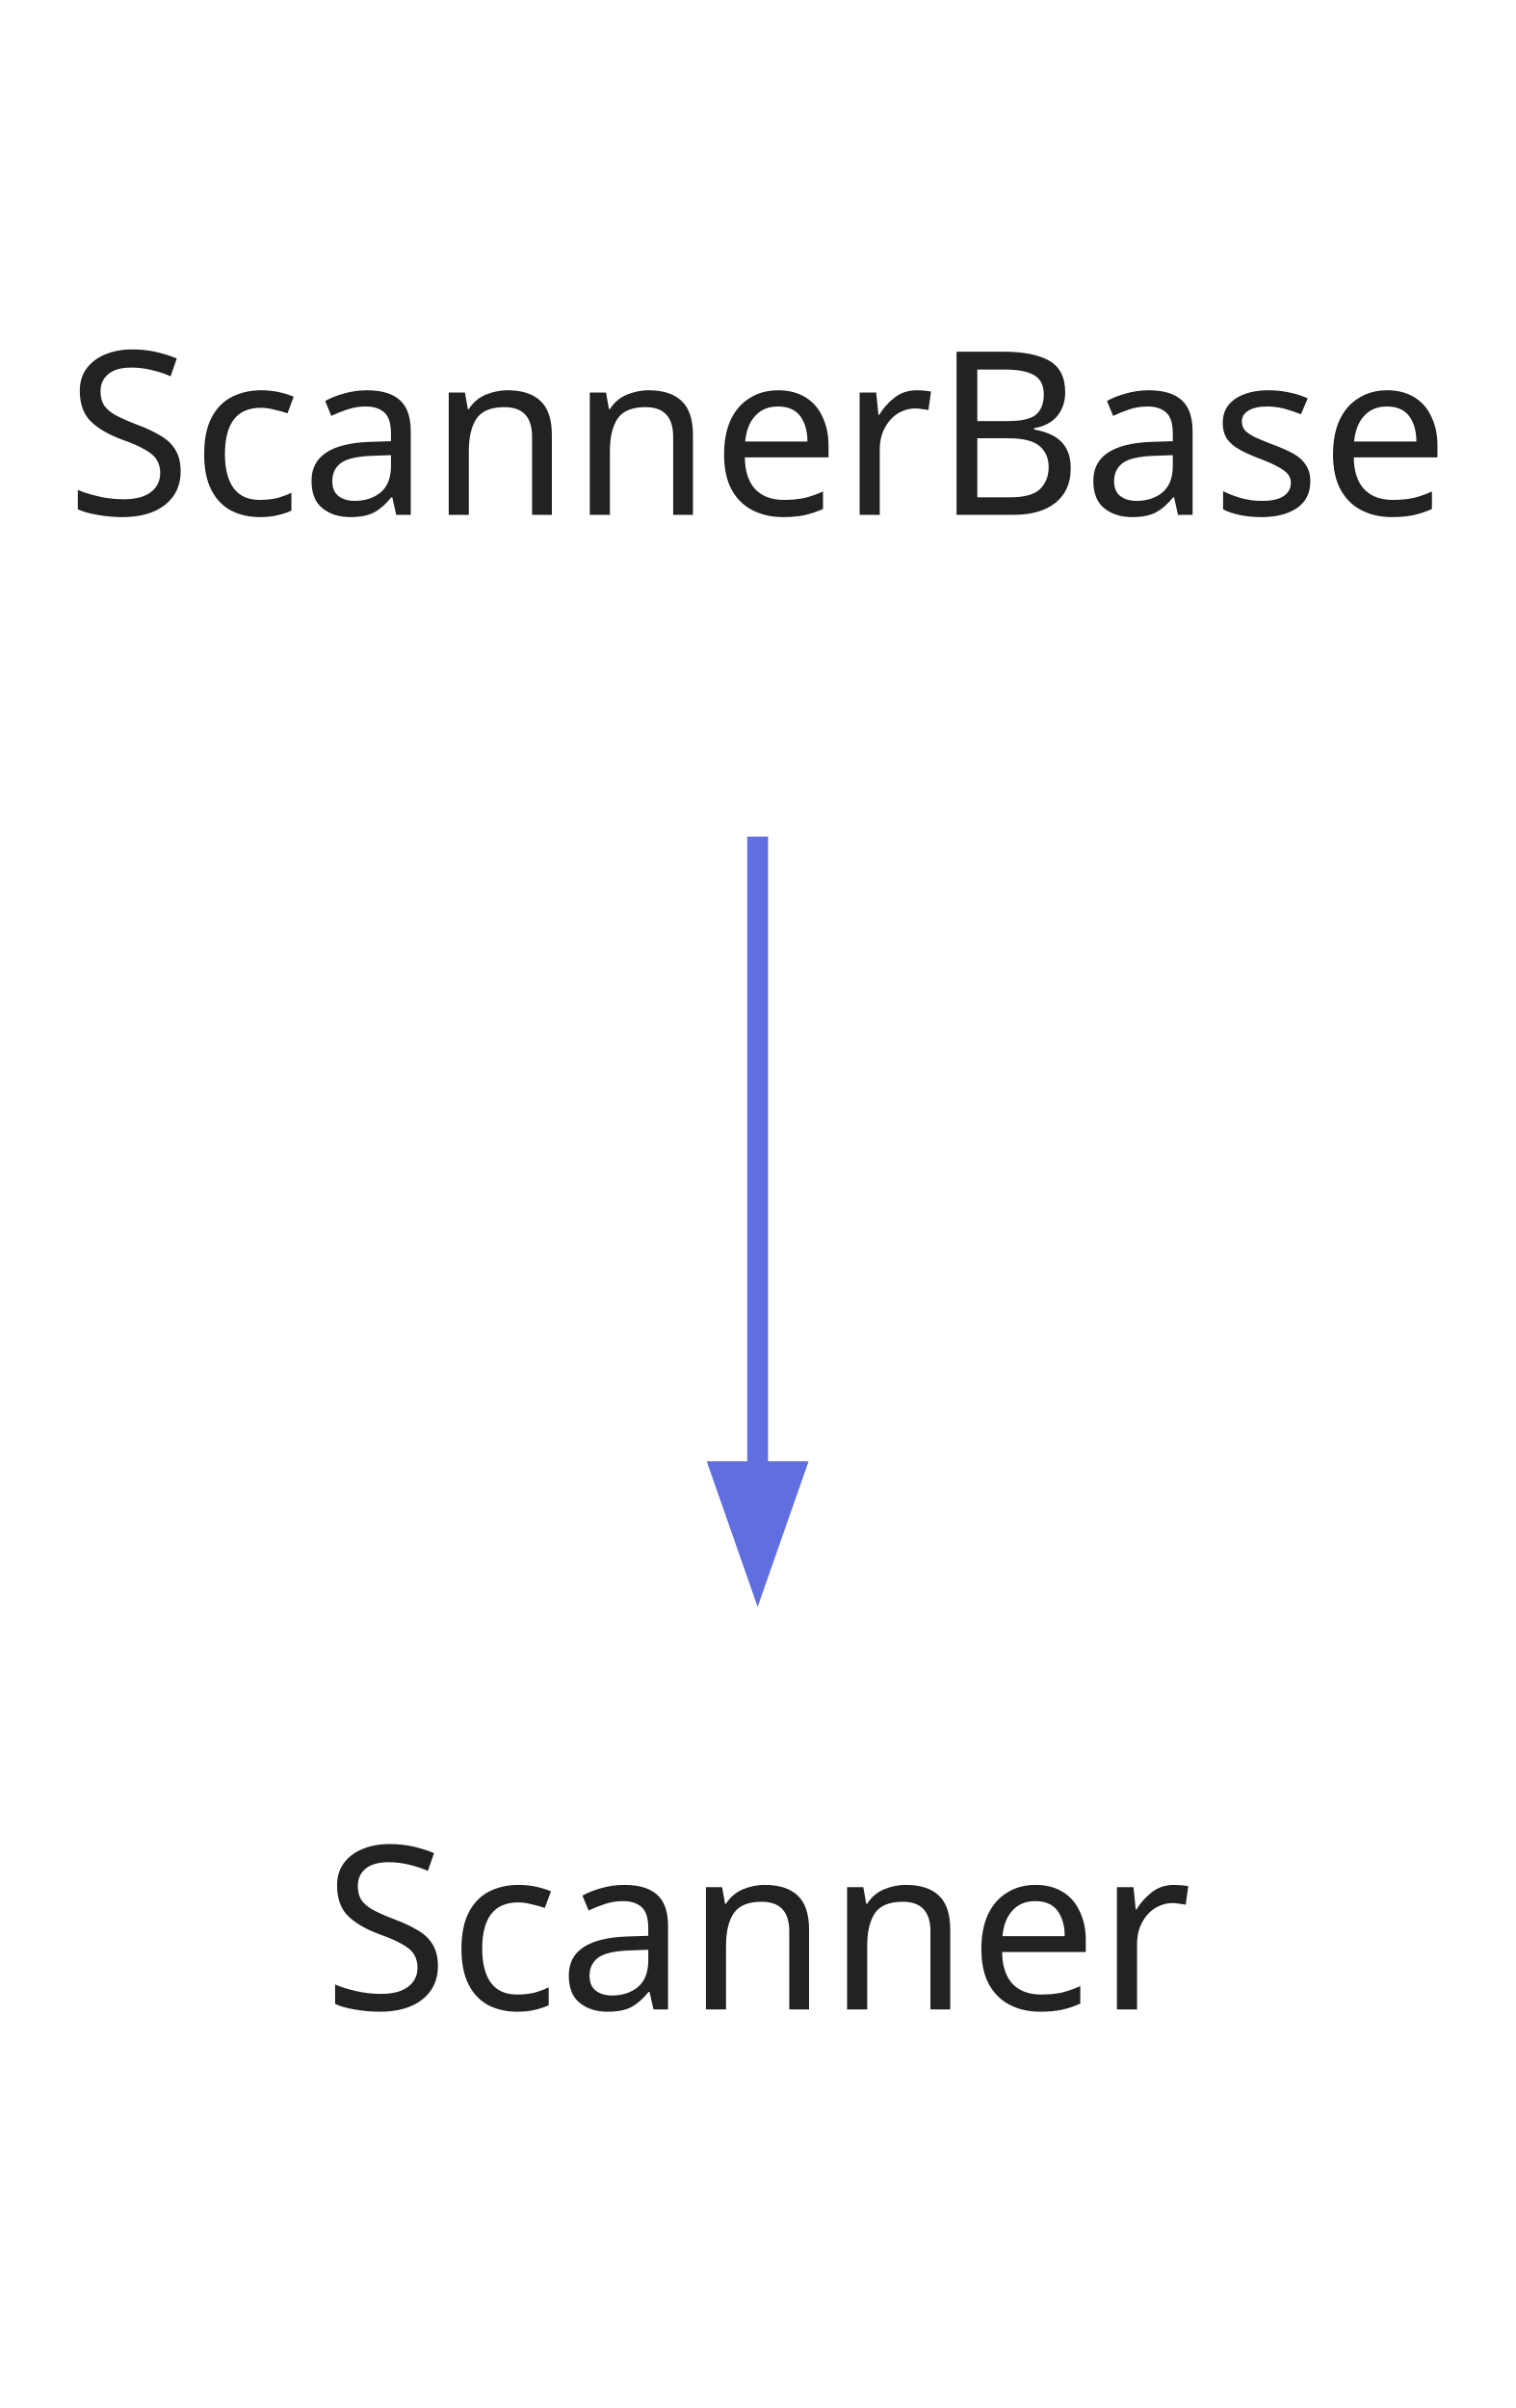
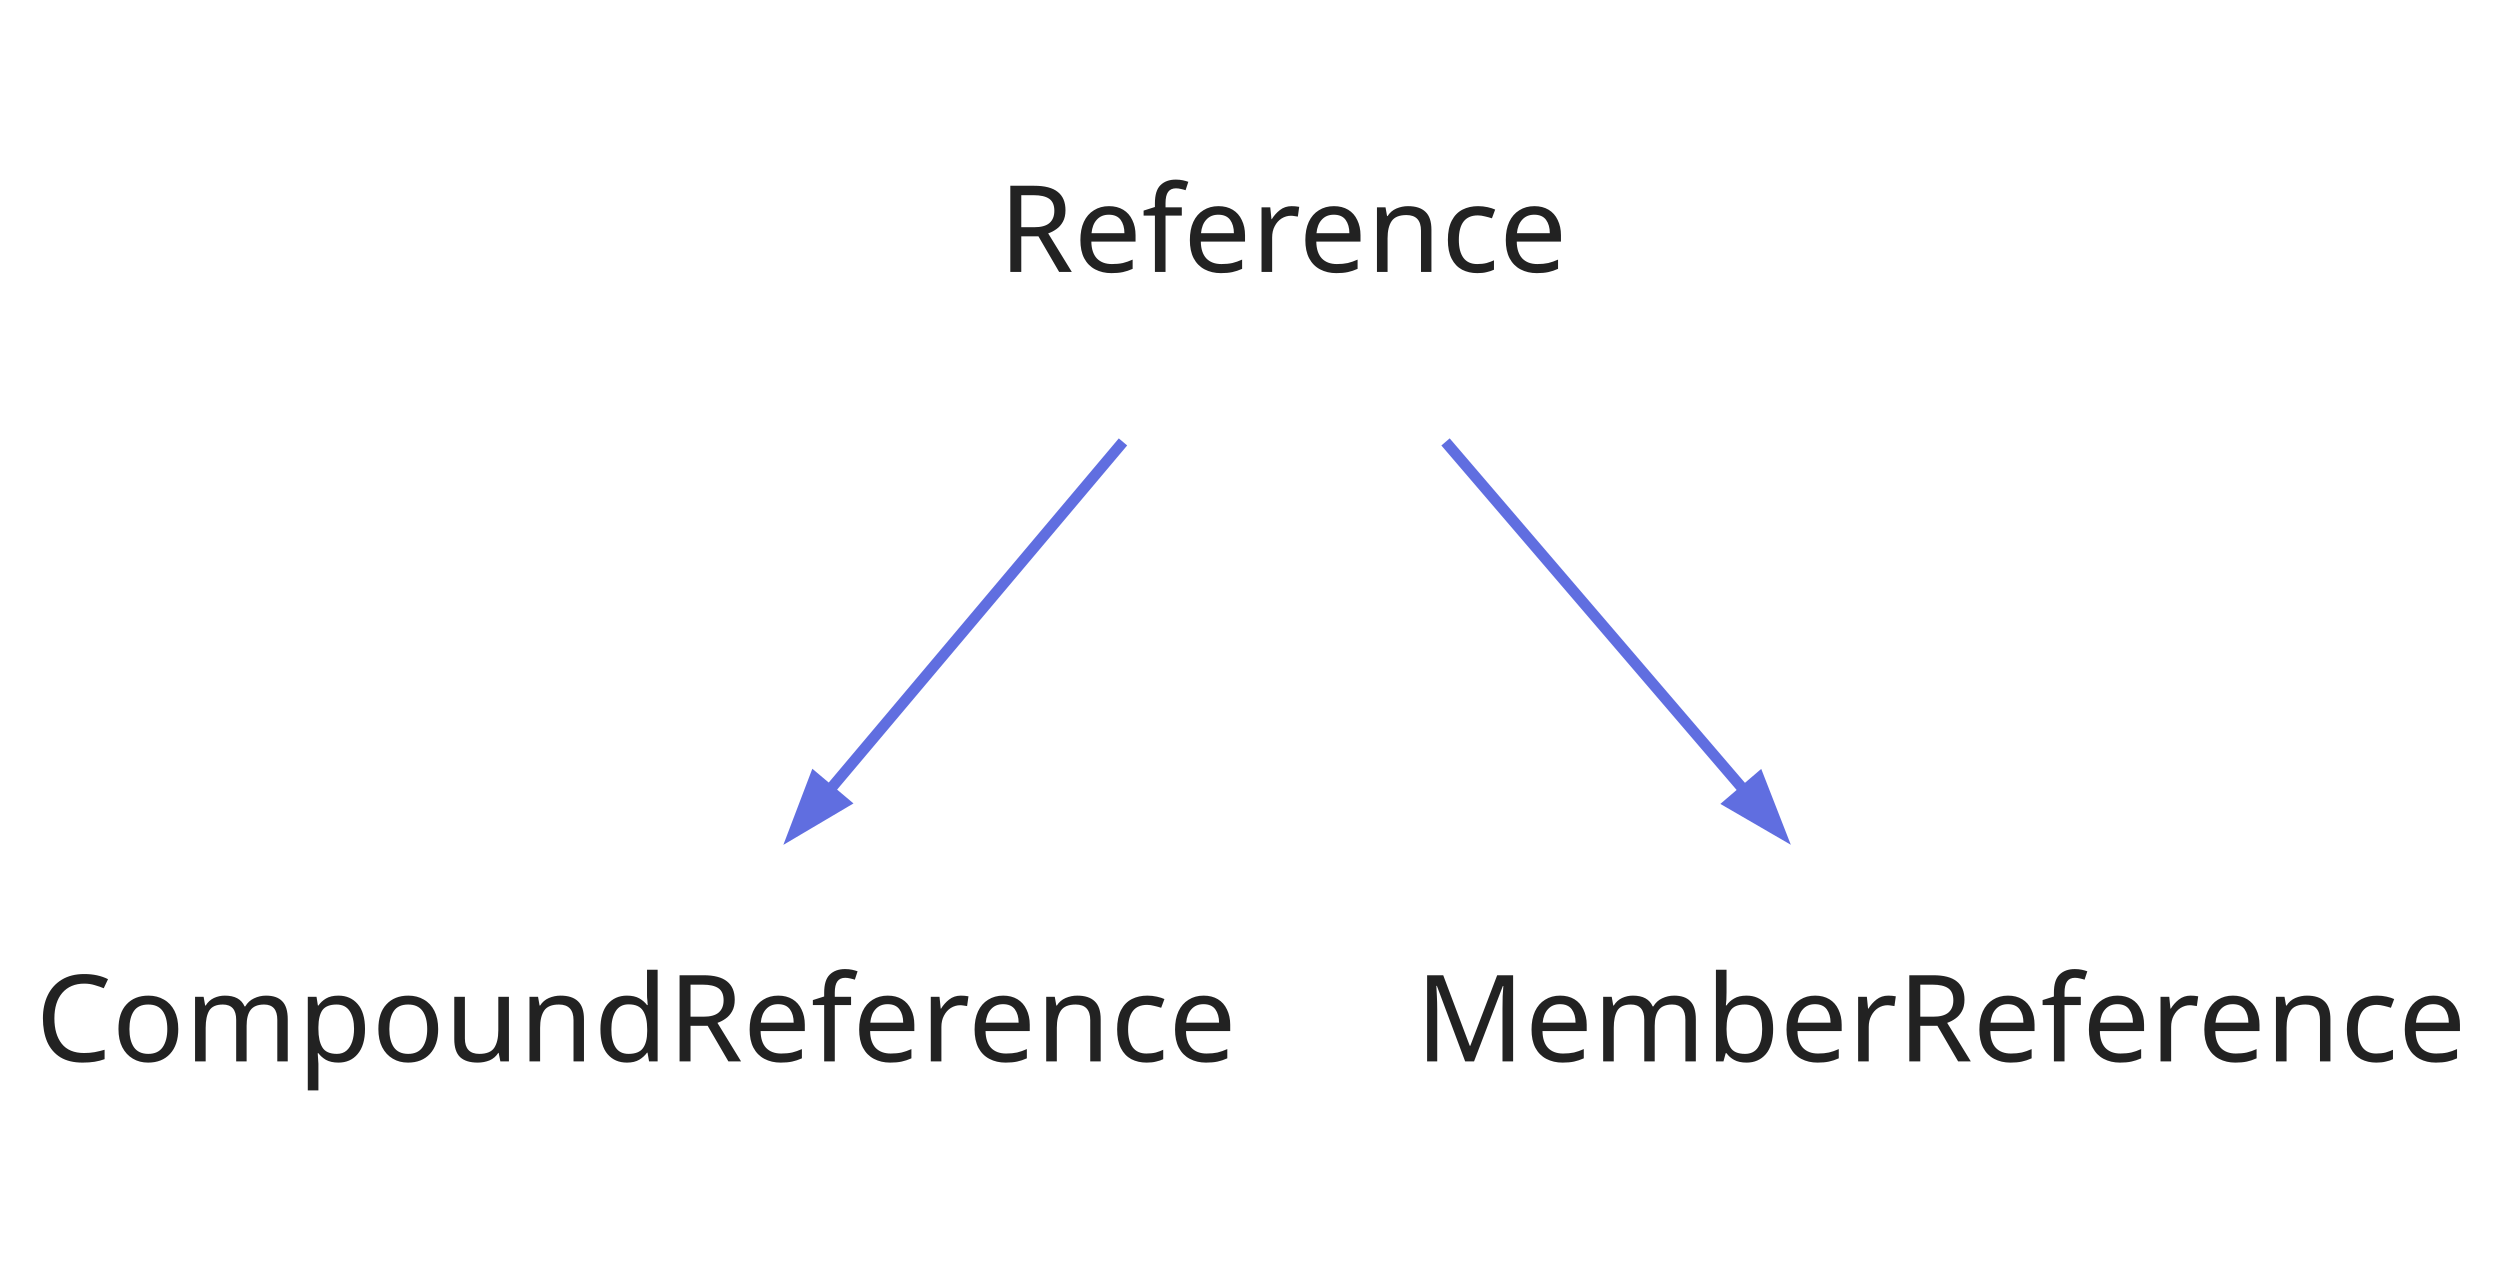
- <svg xmlns="http://www.w3.org/2000/svg" width="73pt" height="116pt" viewBox="0.00 0.00 73.00 116.00">
+ <svg xmlns="http://www.w3.org/2000/svg" width="228pt" height="116pt" viewBox="0.00 0.00 228.00 116.00">
  <g id="graph0" class="graph" transform="scale(1 1) rotate(0) translate(4 112)">
-     <polygon fill="none" stroke="none" points="-4,4 -4,-112 69,-112 69,4 -4,4" />
+     <polygon fill="none" stroke="none" points="-4,4 -4,-112 224,-112 224,4 -4,4" />
    <g id="node1" class="node">
-       <text text-anchor="middle" x="32.5" y="-87.2" font-family="Segoe UI" font-size="11.00" fill="#222222">ScannerBase</text>
+       <text text-anchor="middle" x="113" y="-87.2" font-family="Segoe UI" font-size="11.00" fill="#222222">Reference</text>
    </g>
    <g id="node2" class="node">
-       <text text-anchor="middle" x="32.5" y="-15.2" font-family="Segoe UI" font-size="11.00" fill="#222222">Scanner</text>
+       <text text-anchor="middle" x="54" y="-15.2" font-family="Segoe UI" font-size="11.00" fill="#222222">CompoundReference</text>
    </g>
    <g id="edge1" class="edge">
-       <path fill="none" stroke="#606ee0" d="M32.5,-71.697C32.5,-62.457 32.5,-50.984 32.5,-41.105" />
-       <polygon fill="#606ee0" stroke="#606ee0" points="34.25,-41.104 32.5,-36.104 30.75,-41.104 34.25,-41.104" />
+       <path fill="none" stroke="#606ee0" d="M98.416,-71.697C90.342,-62.118 80.246,-50.139 71.72,-40.024" />
+       <polygon fill="#606ee0" stroke="#606ee0" points="72.977,-38.8 68.416,-36.104 70.301,-41.055 72.977,-38.8" />
+     </g>
+     <g id="node3" class="node">
+       <text text-anchor="middle" x="173" y="-15.2" font-family="Segoe UI" font-size="11.00" fill="#222222">MemberReference</text>
+     </g>
+     <g id="edge2" class="edge">
+       <path fill="none" stroke="#606ee0" d="M127.831,-71.697C136.042,-62.118 146.309,-50.139 154.979,-40.024" />
+       <polygon fill="#606ee0" stroke="#606ee0" points="156.414,-41.039 158.339,-36.104 153.756,-38.762 156.414,-41.039" />
    </g>
  </g>
</svg>
